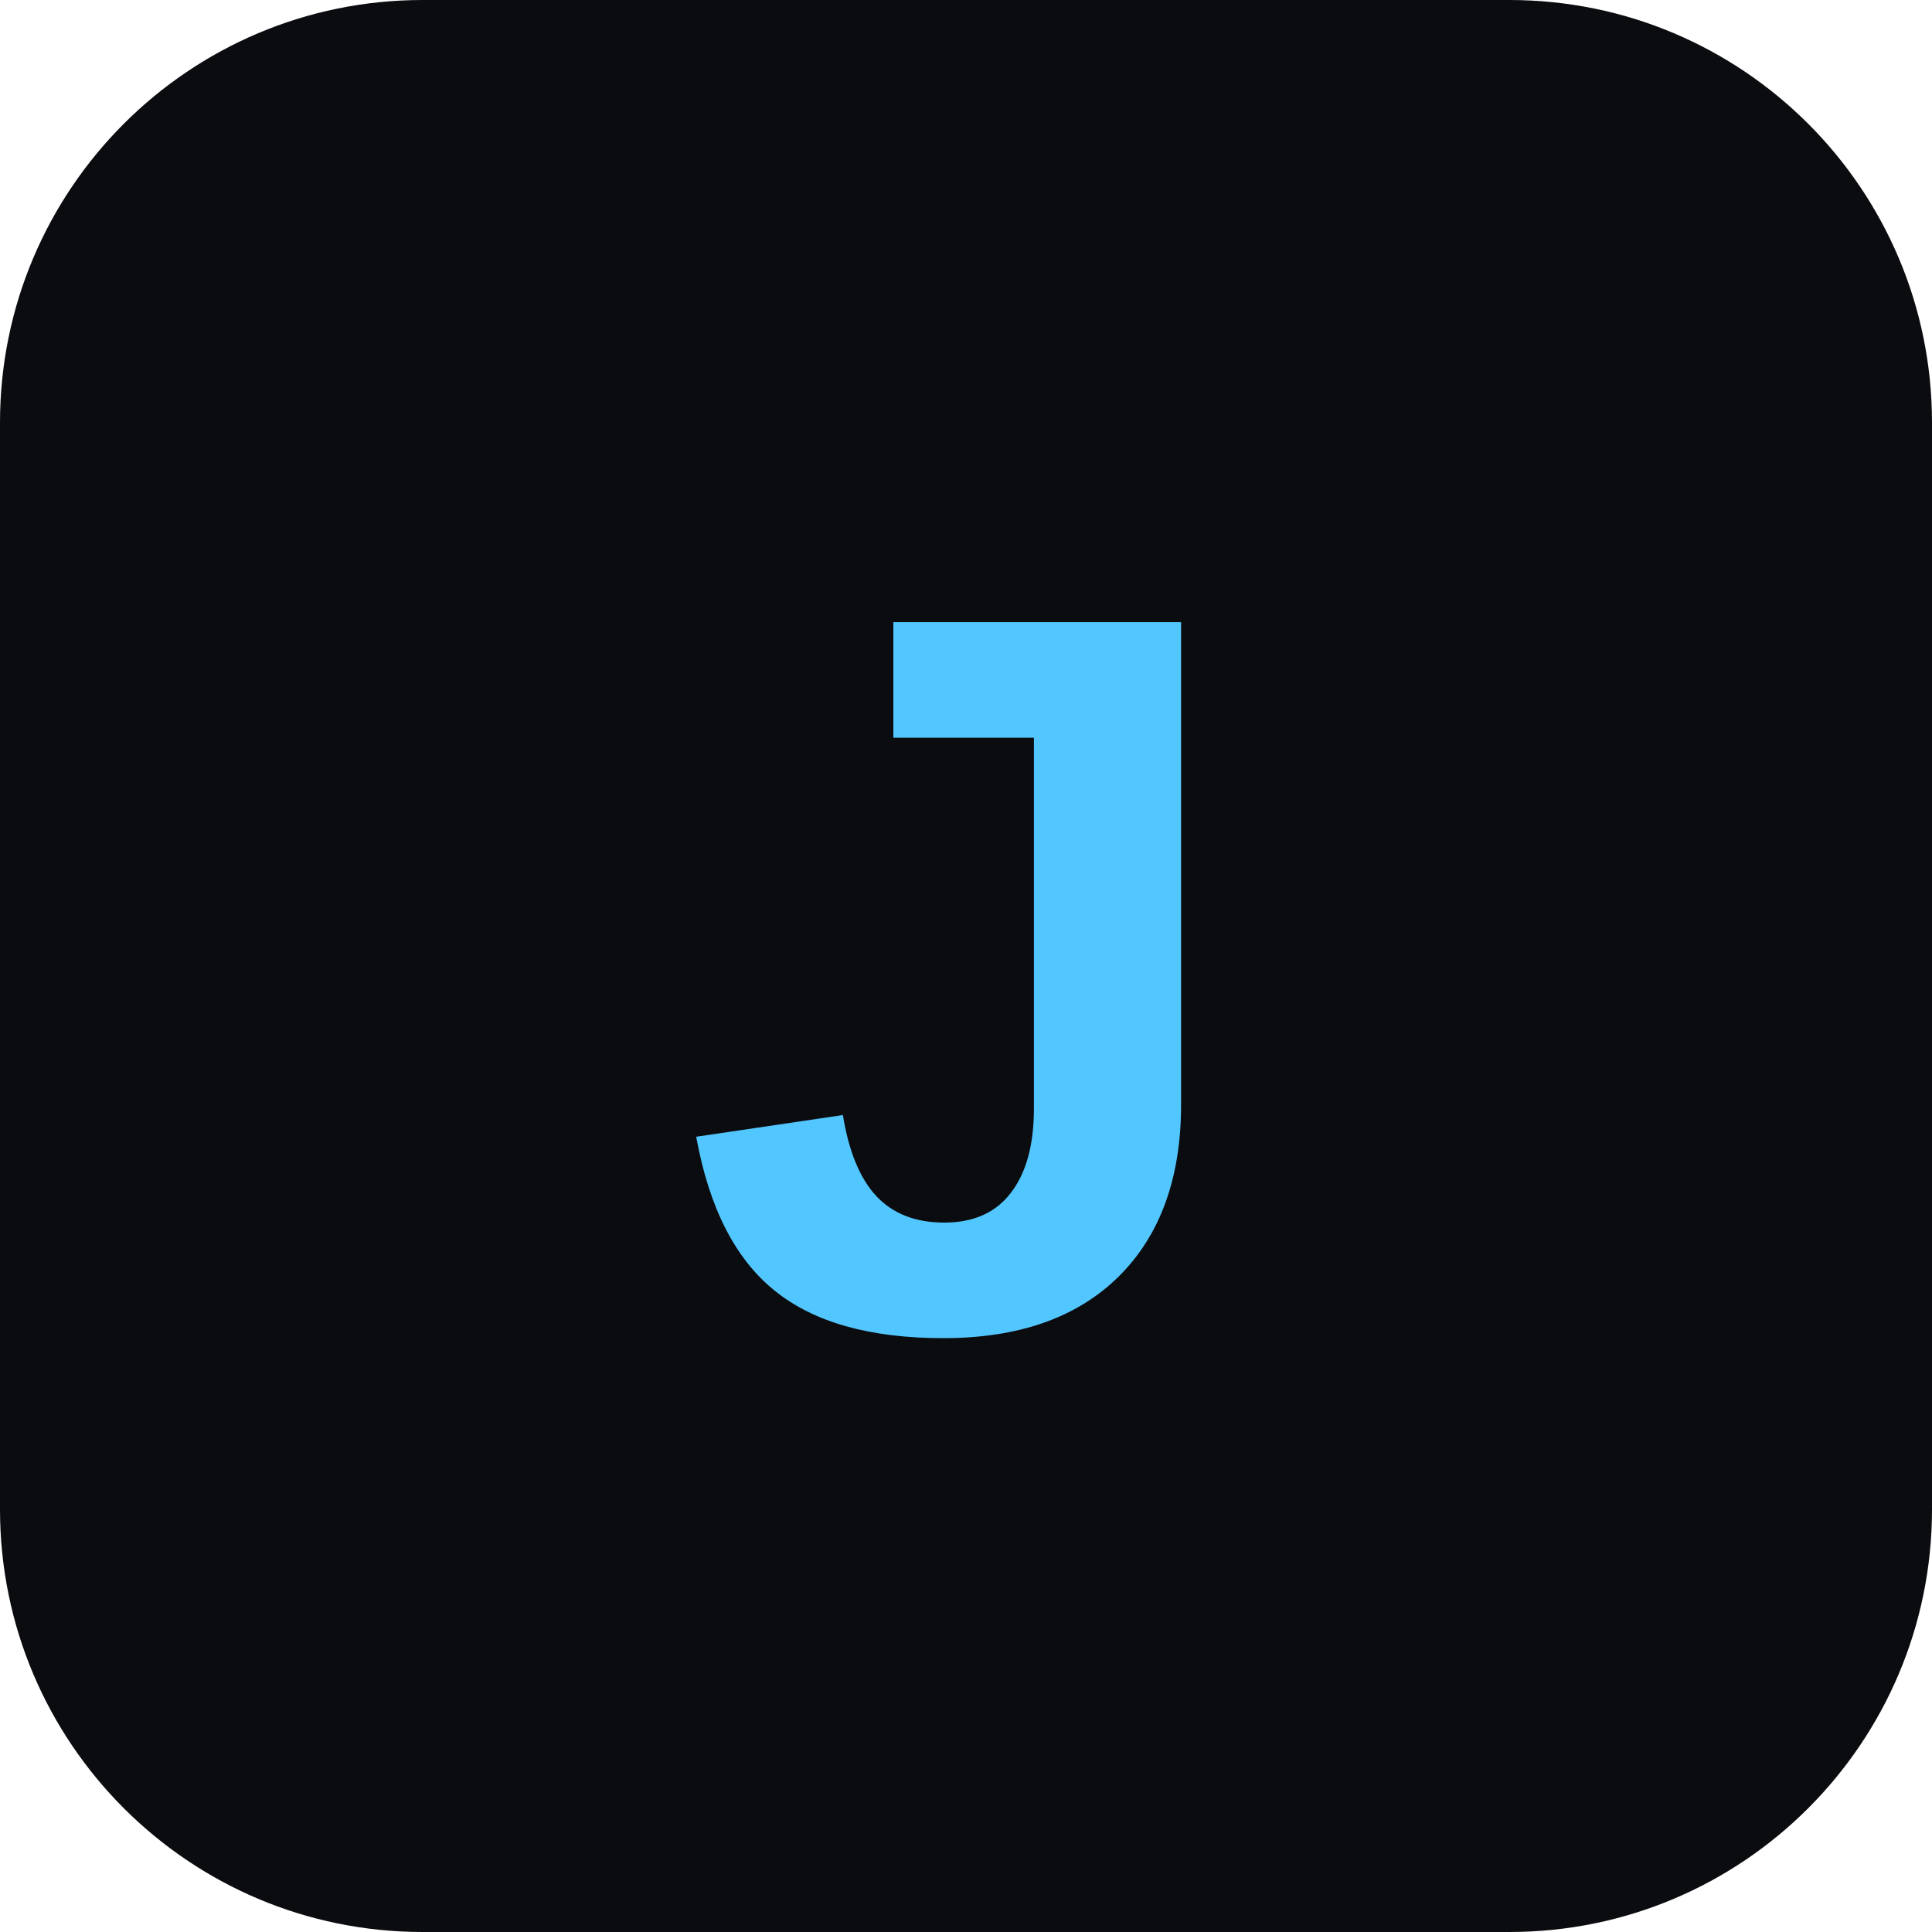
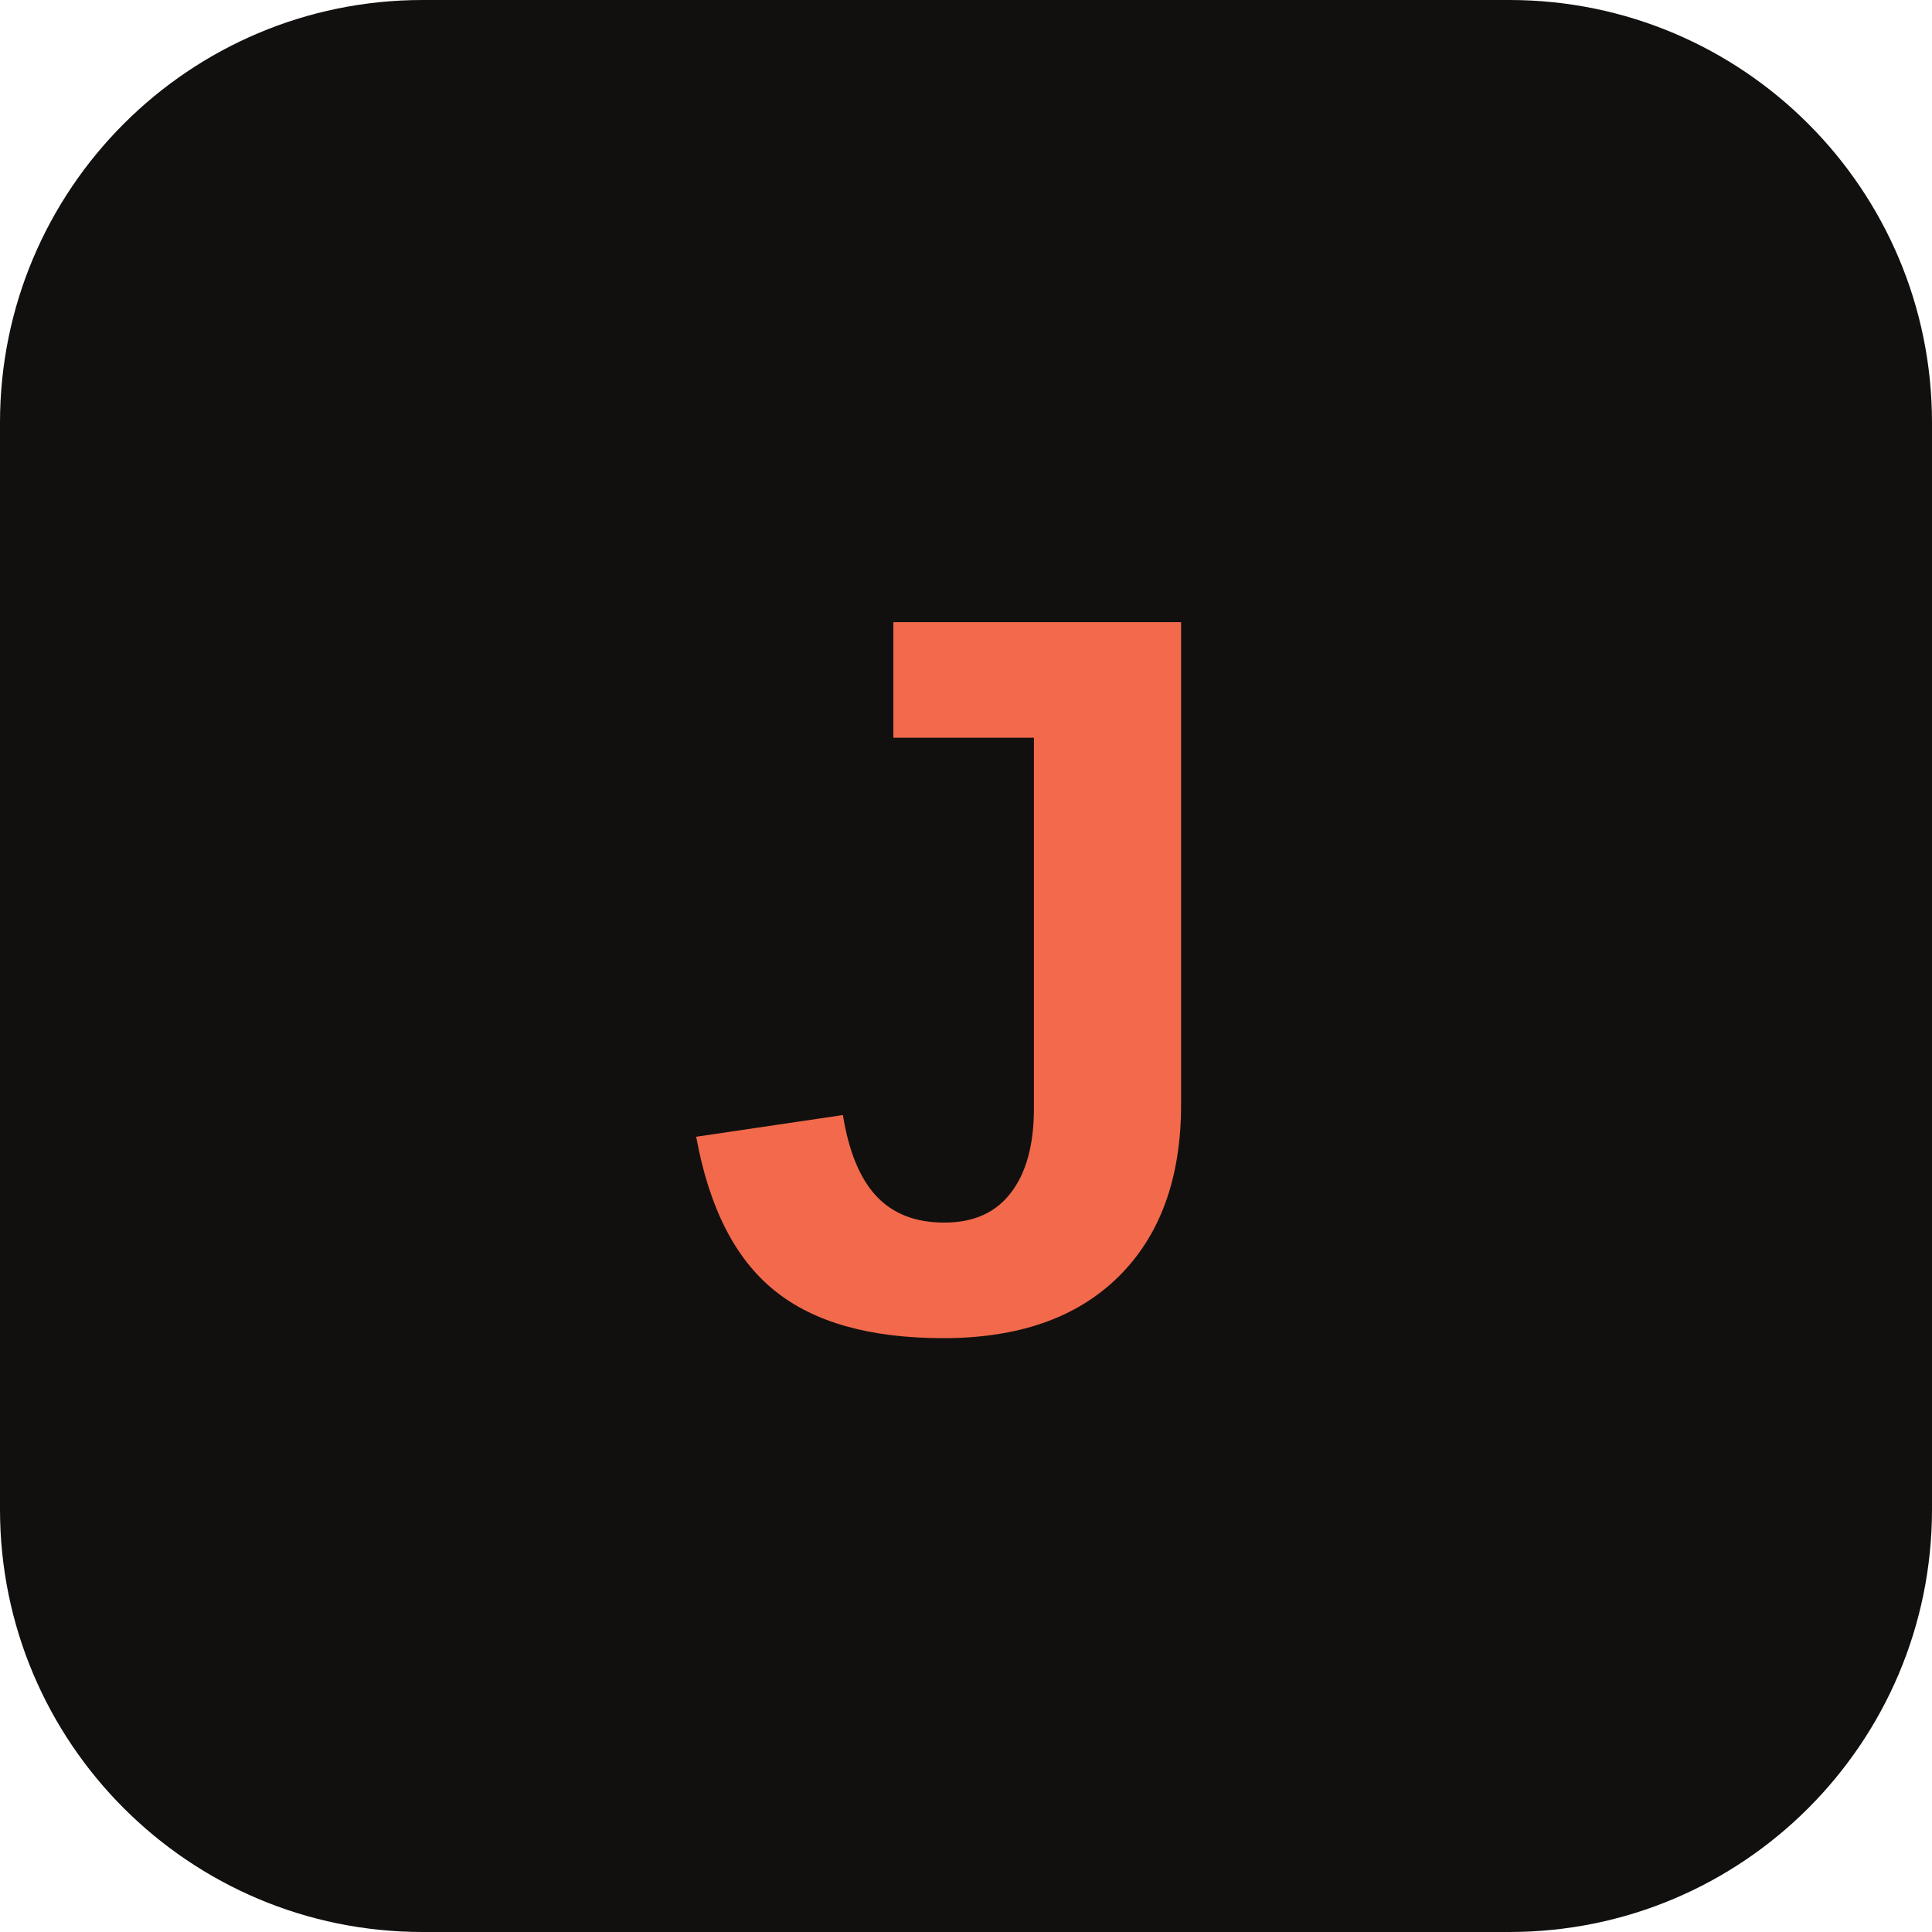
<svg xmlns="http://www.w3.org/2000/svg" viewBox="0 0 64 64">
-   <rect width="64" height="64" rx="14" fill="#0b0c0f" />
-   <text x="32" y="44" text-anchor="middle" font-family="Arial, sans-serif" font-weight="700" font-size="34" fill="#52c7ff">J</text>
+   <rect width="64" height="64" rx="14" fill="#12100f" />
+   <text x="32" y="44" text-anchor="middle" font-family="Arial, sans-serif" font-weight="700" font-size="34" fill="#f26a4b">J</text>
</svg>
